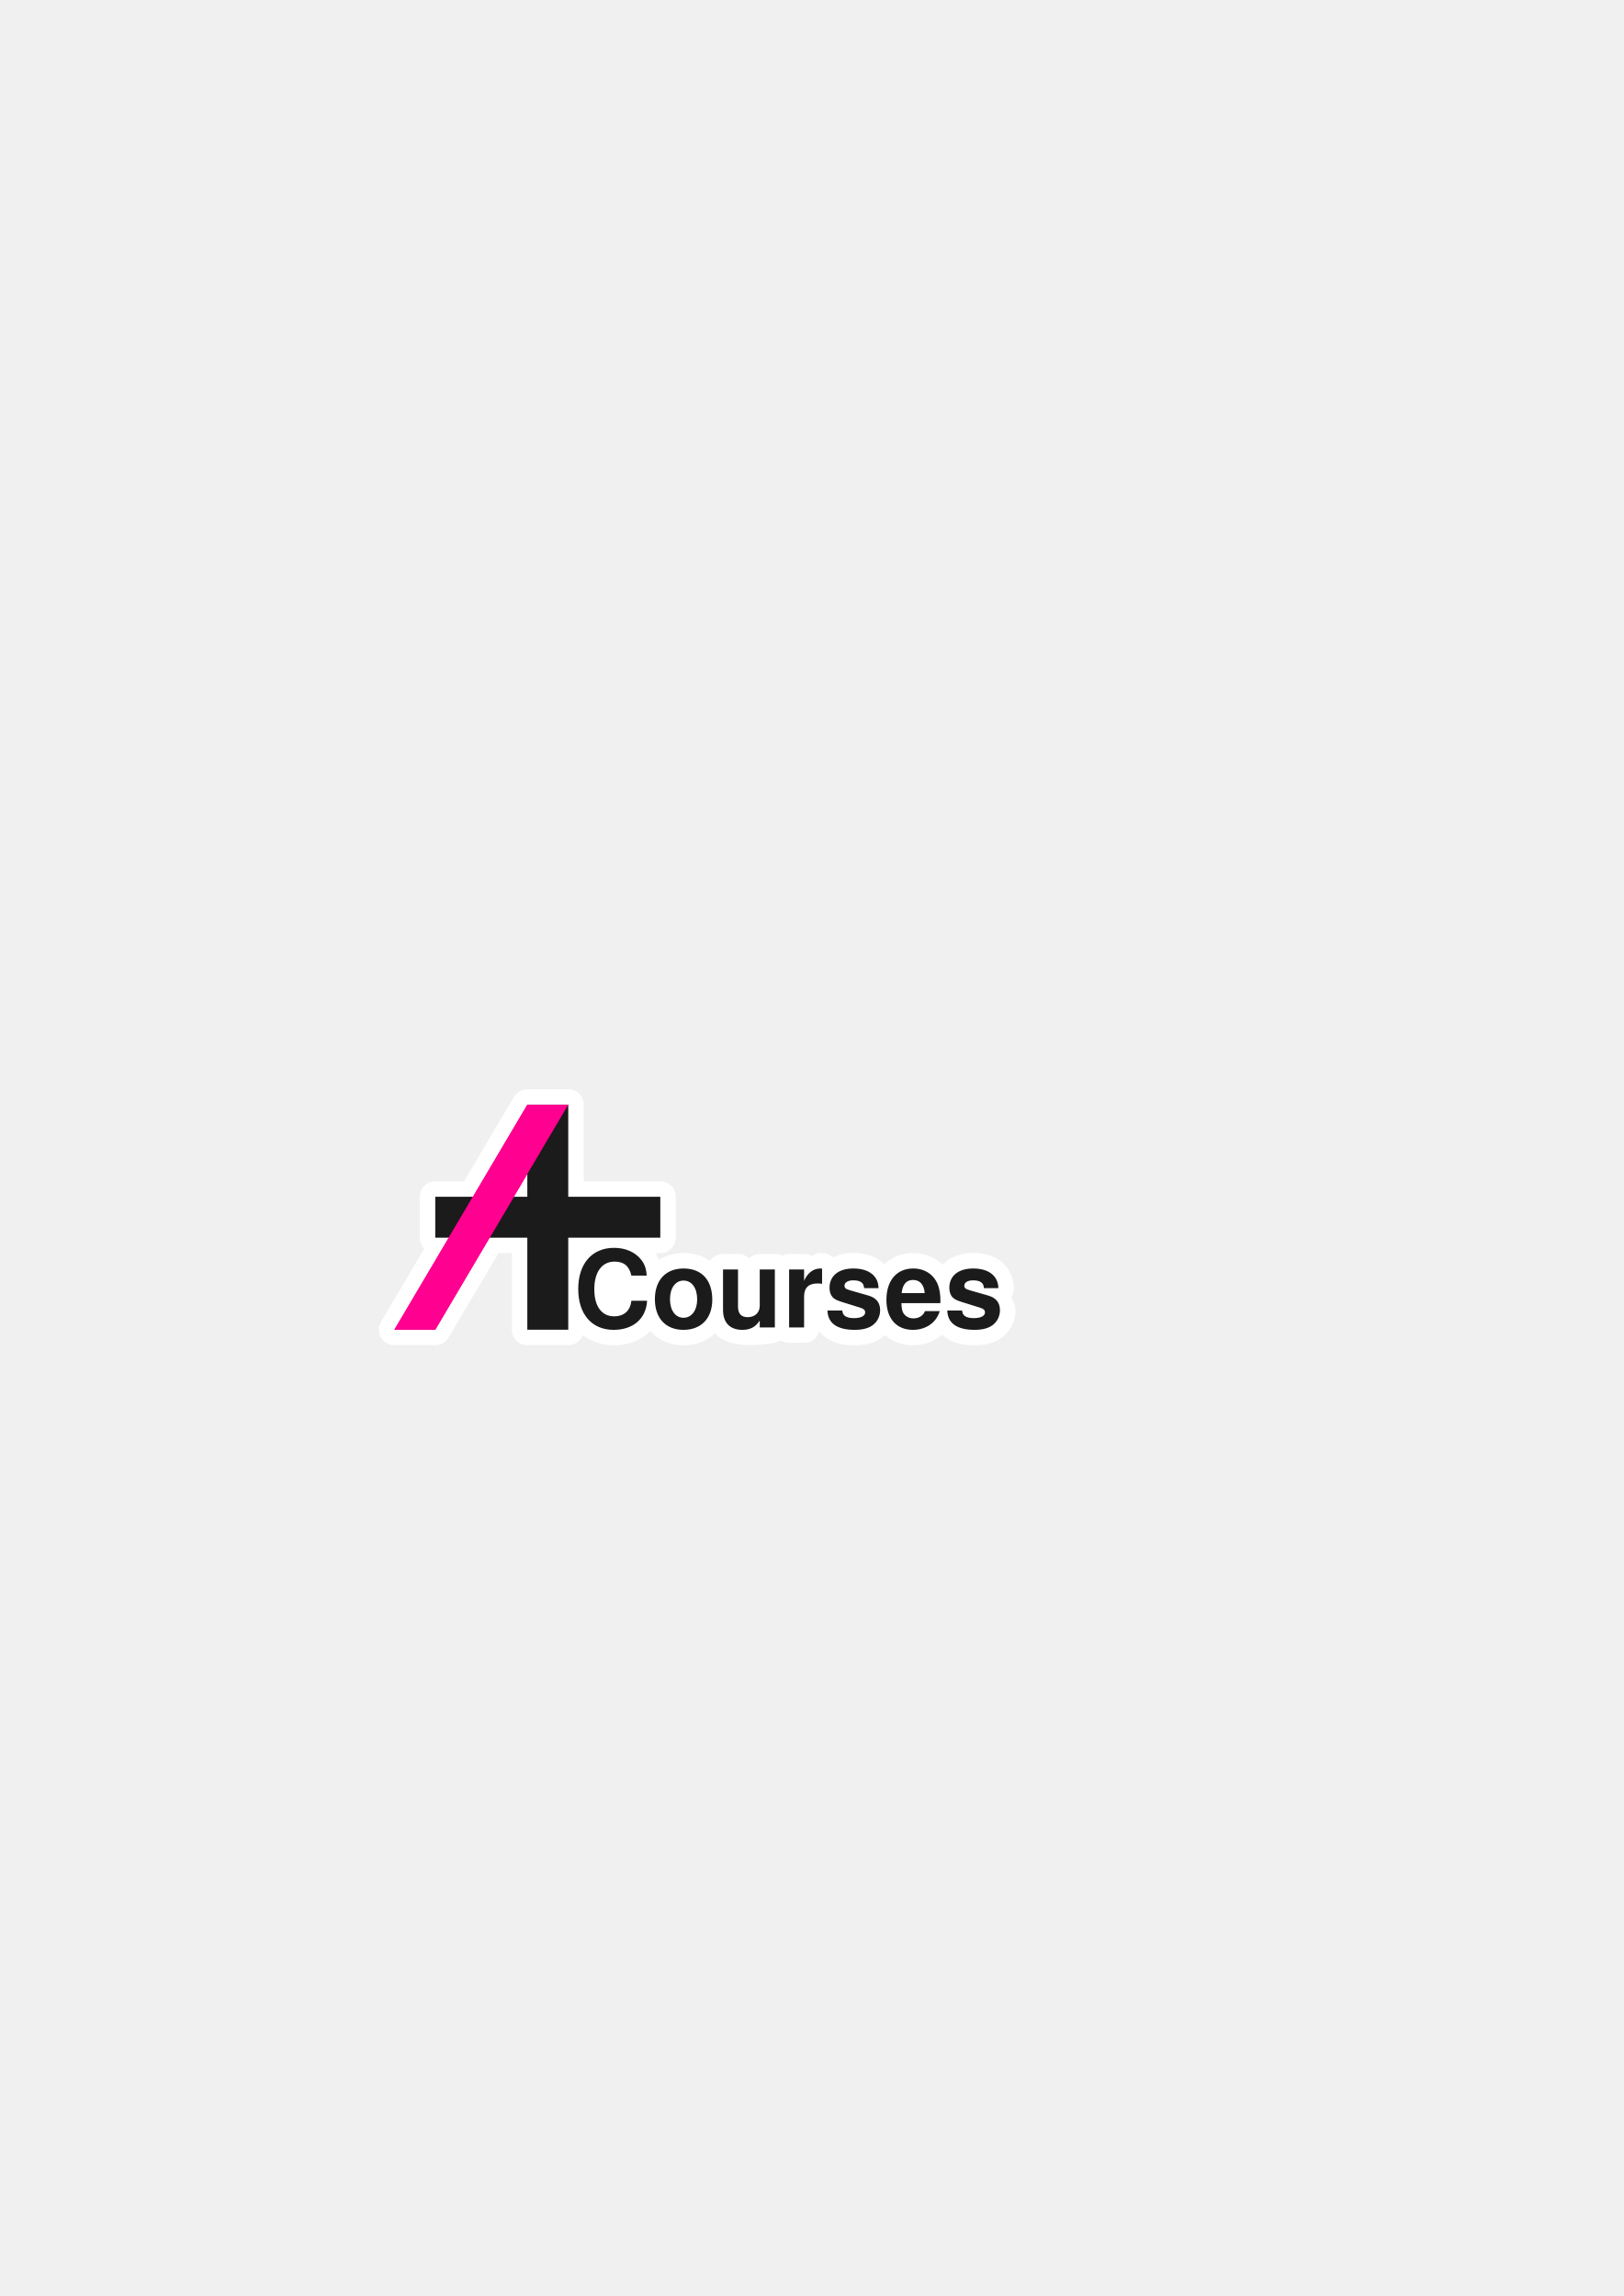
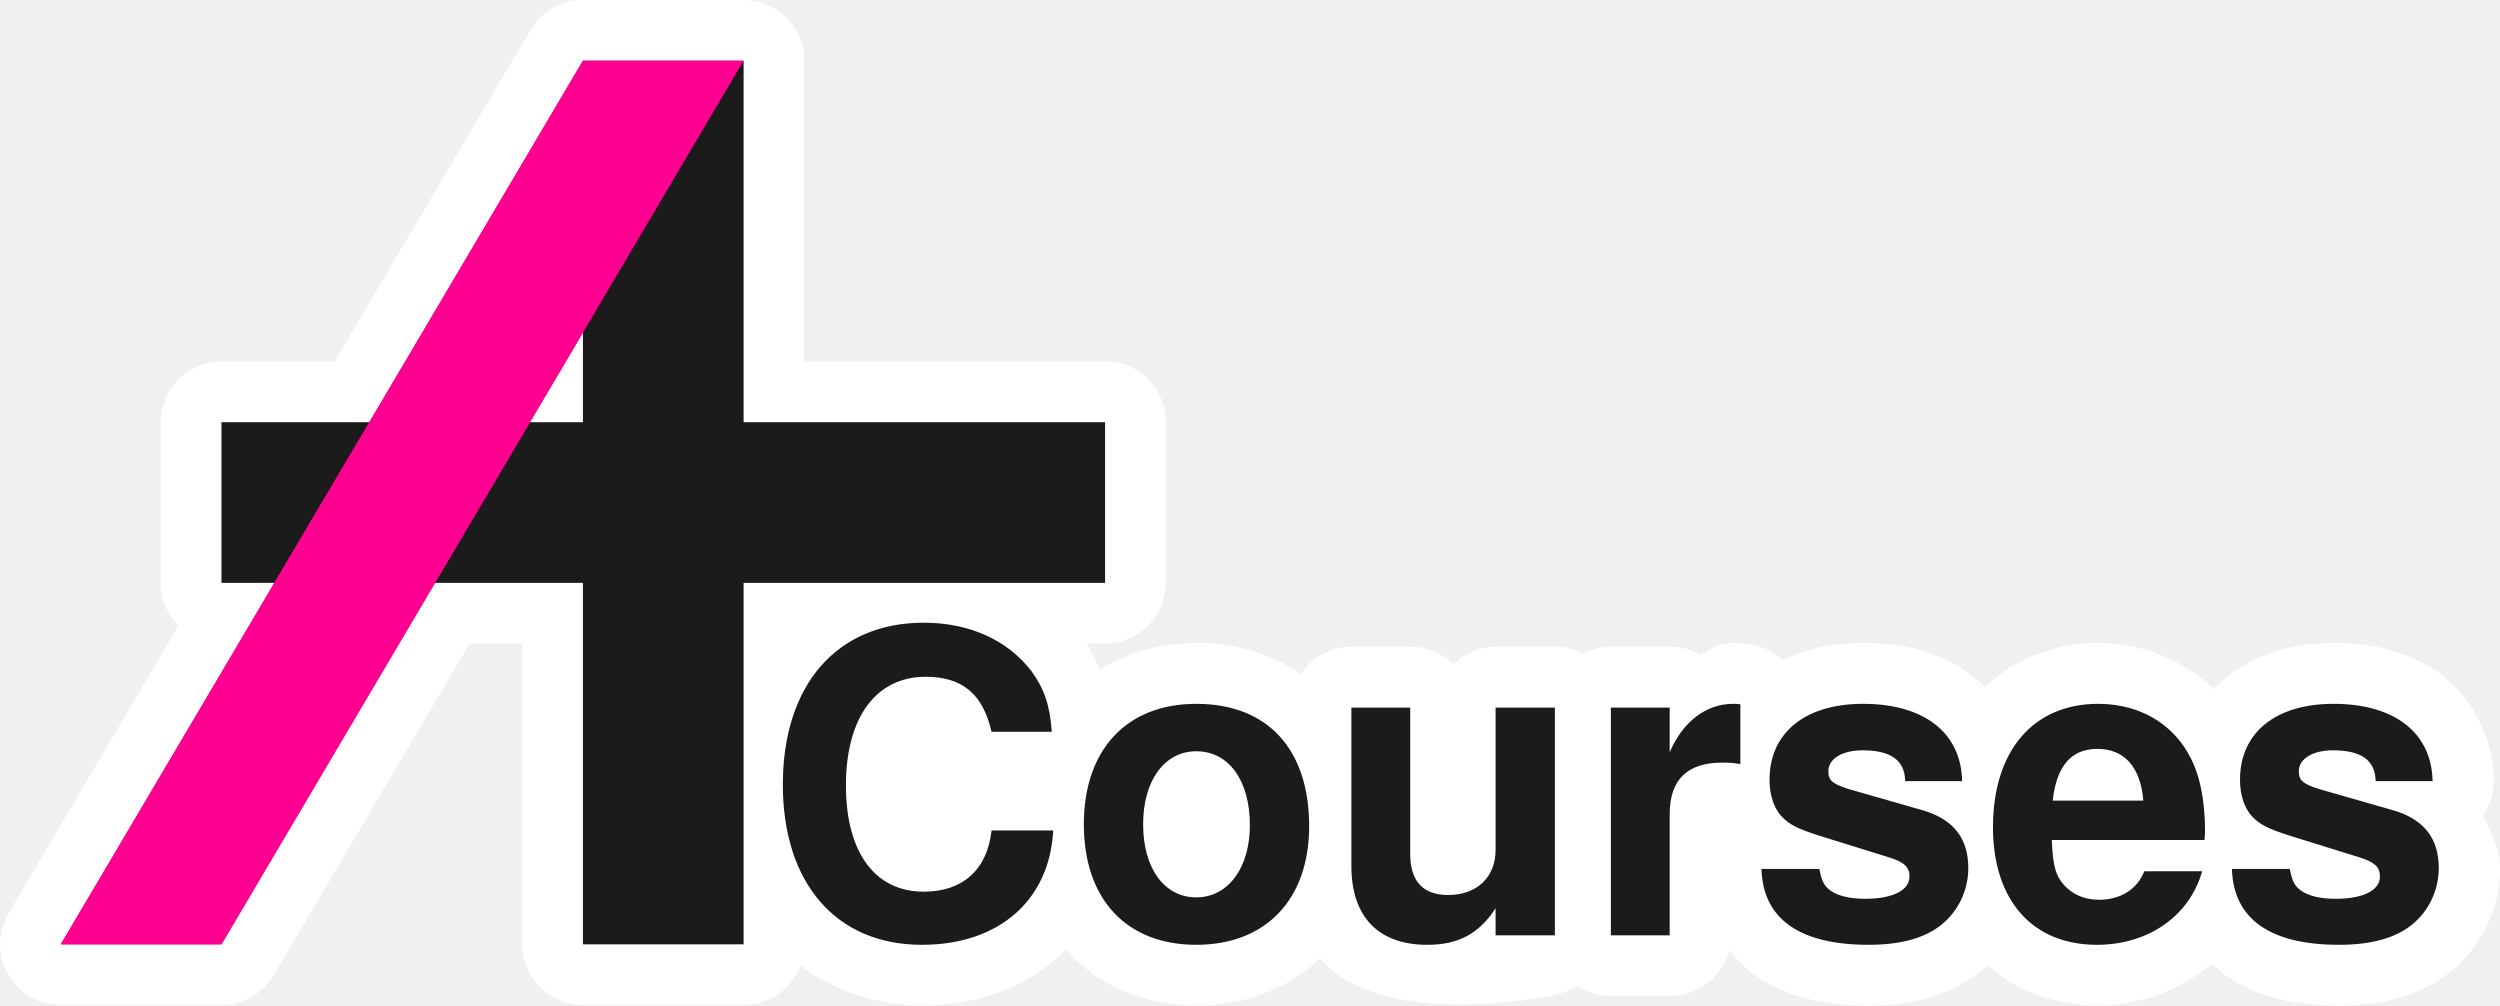
- <svg xmlns="http://www.w3.org/2000/svg" width="210mm" height="297mm" viewBox="0 0 210 297" version="1.1" id="svg2913">
+ <svg xmlns="http://www.w3.org/2000/svg" width="82.345mm" height="33.12mm" viewBox="0 0 82.345 33.12" version="1.1" id="svg2913">
  <defs id="defs2907" />
-   <g id="layer1">
+   <g id="layer1" transform="translate(-49.00015,-140.9033)">
    <g aria-label="Courses" id="text1319-9-9-9" style="font-style:normal;font-variant:normal;font-weight:bold;font-stretch:normal;font-size:13.886px;font-family:'Nimbus Sans';-inkscape-font-specification:'Nimbus Sans, Bold';font-variant-ligatures:normal;font-variant-caps:normal;font-variant-numeric:normal;font-variant-east-asian:normal;fill:#ffffff;fill-opacity:1;stroke:#ffffff;stroke-width:4;stroke-linejoin:round;stroke-miterlimit:4;stroke-dasharray:none;stroke-opacity:1" transform="translate(-69.56276,28.51321)">
      <g id="g1055" style="opacity:1" />
      <g id="g1061" style="opacity:1" />
      <g id="g1067" style="opacity:1" />
      <g id="g1073" style="opacity:1" />
      <g id="g1079" style="opacity:1" />
      <g id="g1085" style="opacity:1" />
      <g id="g1091" style="opacity:1">
        <path id="path1095" style="color:#000000;font-style:normal;font-variant:normal;font-weight:bold;font-stretch:normal;font-size:13.886px;line-height:normal;font-family:'Nimbus Sans';-inkscape-font-specification:'Nimbus Sans, Bold';font-variant-ligatures:normal;font-variant-position:normal;font-variant-caps:normal;font-variant-numeric:normal;font-variant-alternates:normal;font-variant-east-asian:normal;font-feature-settings:normal;font-variation-settings:normal;text-indent:0;text-align:start;text-decoration:none;text-decoration-line:none;text-decoration-style:solid;text-decoration-color:#000000;letter-spacing:normal;word-spacing:normal;text-transform:none;writing-mode:lr-tb;direction:ltr;text-orientation:mixed;dominant-baseline:auto;baseline-shift:baseline;text-anchor:start;white-space:normal;shape-padding:0;shape-margin:0;inline-size:0;clip-rule:nonzero;display:inline;overflow:visible;visibility:visible;isolation:auto;mix-blend-mode:normal;color-interpolation:sRGB;color-interpolation-filters:linearRGB;solid-color:#000000;solid-opacity:1;vector-effect:none;fill:#ffffff;fill-opacity:1;fill-rule:nonzero;stroke:none;stroke-width:4;stroke-linecap:butt;stroke-linejoin:round;stroke-miterlimit:4;stroke-dasharray:none;stroke-dashoffset:0;stroke-opacity:1;color-rendering:auto;image-rendering:auto;shape-rendering:auto;text-rendering:auto;enable-background:accumulate;stop-color:#000000;stop-opacity:1" d="m 195.436,133.566 c -1.287,0 -2.529,0.32 -3.514,1.119 -0.985,0.799 -1.568,2.1 -1.568,3.381 0,0.521 0.122,1.036 0.324,1.529 -0.393,0.391 -0.606,0.928 -0.588,1.482 0.044,1.301 0.698,2.671 1.785,3.438 1.087,0.766 2.369,0.994 3.756,0.994 1.326,0 2.611,-0.283 3.637,-1.104 1.044,-0.835 1.641,-2.098 1.641,-3.438 0,-0.583 -0.293,-1.16 -0.561,-1.727 0.236,-0.343 0.359,-0.752 0.352,-1.168 -0.023,-1.299 -0.639,-2.613 -1.656,-3.406 -1.017,-0.793 -2.283,-1.102 -3.607,-1.102 z m 3.264,4.542 c -0.028,-1.583 -1.25,-2.541 -3.263,-2.541 -1.902,0 -3.083,0.958 -3.083,2.5 0,0.5 0.153,0.93 0.417,1.222 0.264,0.264 0.5,0.389 1.222,0.625 l 2.319,0.722 c 0.486,0.153 0.653,0.305 0.653,0.611 0,0.458 -0.542,0.736 -1.444,0.736 -0.514,0 -0.903,-0.083 -1.153,-0.264 -0.208,-0.153 -0.292,-0.305 -0.375,-0.708 h -1.902 c 0.056,1.652 1.264,2.5 3.541,2.5 1.041,0 1.833,-0.222 2.388,-0.667 0.555,-0.444 0.889,-1.139 0.889,-1.875 0,-0.972 -0.486,-1.597 -1.472,-1.889 l -2.458,-0.708 c -0.542,-0.167 -0.68,-0.278 -0.68,-0.583 0,-0.417 0.444,-0.694 1.125,-0.694 0.93,0 1.389,0.333 1.403,1.014 z m -11.012,-4.542 c -1.558,0 -3.085,0.643 -4.066,1.795 -0.981,1.152 -1.406,2.669 -1.406,4.275 0,1.563 0.436,3.051 1.422,4.164 0.986,1.113 2.486,1.709 4.01,1.709 2.43,0 4.712,-1.523 5.393,-3.873 0.088,-0.306 0.102,-0.629 0.041,-0.941 0.052,-0.154 0.086,-0.314 0.1,-0.477 0.018,-0.212 0.021,-0.403 0.021,-0.5 0,-0.947 -0.127,-1.821 -0.4,-2.619 -0.004,-0.014 -0.009,-0.027 -0.014,-0.041 -0.77,-2.096 -2.864,-3.492 -5.1,-3.492 z m 3.499,6.486 c 0.014,-0.167 0.014,-0.236 0.014,-0.333 0,-0.75 -0.111,-1.444 -0.292,-1.972 -0.5,-1.361 -1.708,-2.18 -3.222,-2.18 -2.152,0 -3.472,1.555 -3.472,4.069 0,2.402 1.305,3.874 3.43,3.874 1.68,0 3.041,-0.944 3.472,-2.43 h -1.916 c -0.236,0.597 -0.778,0.944 -1.486,0.944 -0.555,0 -1,-0.236 -1.278,-0.653 -0.181,-0.278 -0.25,-0.611 -0.278,-1.319 z m -4.999,-1.291 c 0.125,-1.153 0.611,-1.708 1.472,-1.708 0.889,0 1.416,0.597 1.514,1.708 z m -6.248,-5.195 c -1.287,0 -2.531,0.32 -3.516,1.119 -0.985,0.799 -1.568,2.1 -1.568,3.381 0,0.521 0.123,1.037 0.324,1.529 -0.392,0.392 -0.604,0.928 -0.586,1.482 0.044,1.301 0.696,2.671 1.783,3.438 1.087,0.766 2.369,0.994 3.756,0.994 1.326,0 2.613,-0.283 3.639,-1.104 1.044,-0.835 1.639,-2.098 1.639,-3.438 0,-0.583 -0.293,-1.16 -0.561,-1.727 0.236,-0.343 0.359,-0.752 0.352,-1.168 -0.023,-1.299 -0.639,-2.613 -1.656,-3.406 -1.017,-0.793 -2.281,-1.102 -3.605,-1.102 z m 3.263,4.542 c -0.028,-1.583 -1.25,-2.541 -3.263,-2.541 -1.902,0 -3.083,0.958 -3.083,2.5 0,0.5 0.153,0.93 0.417,1.222 0.264,0.264 0.5,0.389 1.222,0.625 l 2.319,0.722 c 0.486,0.153 0.653,0.305 0.653,0.611 0,0.458 -0.542,0.736 -1.444,0.736 -0.514,0 -0.903,-0.083 -1.153,-0.264 -0.208,-0.153 -0.292,-0.305 -0.375,-0.708 h -1.902 c 0.056,1.652 1.264,2.5 3.541,2.5 1.041,0 1.833,-0.222 2.388,-0.667 0.555,-0.444 0.889,-1.139 0.889,-1.875 0,-0.972 -0.486,-1.597 -1.472,-1.889 l -2.458,-0.708 c -0.542,-0.167 -0.68,-0.278 -0.68,-0.583 0,-0.417 0.444,-0.694 1.125,-0.694 0.93,0 1.389,0.333 1.403,1.014 z m -7.54,-4.54 c -0.673,0 -0.727,0.259 -1.1,0.383 -0.3,-0.17 -0.639,-0.26 -0.984,-0.26 h -1.943 c -1.105,1.1e-4 -2,0.895 -2,2 v 7.5 c 1.1e-4,1.105 0.895,2 2,2 h 1.943 c 1.105,-1.1e-4 2,-0.895 2,-2 v -3.662 c 0.005,8.6e-4 0.002,-9.2e-4 0.008,0 1.215,0.192 2.313,-0.747 2.312,-1.977 v -1.971 c -0.289,-1.372 -0.768,-1.961 -2.236,-2.014 z m -4.084,3.596 c 2.6e-4,0.174 0.023,0.347 0.068,0.516 l -0.012,0.012 h -0.057 z m 0.057,-1.472 v 7.499 h 1.944 v -3.985 c 0,-1.139 0.569,-1.708 1.708,-1.708 0.208,0 0.347,0.014 0.611,0.056 v -1.972 c -0.111,-0.014 -0.153,-0.014 -0.236,-0.014 -0.889,0 -1.652,0.583 -2.083,1.597 v -1.472 z m -8.555,-2.001 c -1.105,1.1e-4 -2,0.895 -2,2 v 5.223 c 0,1.194 0.331,2.405 1.196,3.298 1.988,1.809 6.041,1.22 7.49,0.963 1.003,-0.304 2.021,-0.879 2.021,-1.983 v -7.5 c -1.1e-4,-1.105 -0.895,-2 -2,-2 h -1.943 c -0.528,6.2e-4 -1.034,0.21 -1.408,0.582 -0.375,-0.373 -0.882,-0.582 -1.41,-0.582 z m 6.708,9.5 v -7.499 h -1.944 v 4.694 c 0,0.889 -0.611,1.472 -1.569,1.472 -0.833,0 -1.25,-0.444 -1.25,-1.347 v -4.819 h -1.944 v 5.221 c 0,1.666 0.903,2.597 2.513,2.597 1.014,0 1.694,-0.361 2.25,-1.208 v 0.889 z m -11.817,-9.625 c -1.586,0 -3.129,0.58 -4.172,1.703 -1.043,1.123 -1.521,2.66 -1.521,4.27 0,1.614 0.479,3.155 1.527,4.277 1.049,1.123 2.593,1.693 4.18,1.693 1.582,0 3.117,-0.567 4.166,-1.676 1.049,-1.109 1.541,-2.641 1.541,-4.24 0,-1.631 -0.459,-3.185 -1.512,-4.324 -1.053,-1.139 -2.613,-1.703 -4.209,-1.703 z m -1.7e-4,2.001 c -2.291,0 -3.694,1.514 -3.694,3.972 0,2.472 1.403,3.972 3.708,3.972 2.291,0 3.708,-1.5 3.708,-3.916 0,-2.541 -1.375,-4.027 -3.722,-4.027 z m 0.014,1.569 c 1.069,0 1.764,0.958 1.764,2.43 0,1.403 -0.722,2.375 -1.764,2.375 -1.055,0 -1.764,-0.958 -1.764,-2.402 0,-1.444 0.708,-2.402 1.764,-2.402 z M 149,130.9 c -1.906,0 -3.712,0.754 -4.9,2.117 -1.189,1.364 -1.738,3.201 -1.738,5.201 0,1.992 0.546,3.821 1.725,5.18 1.178,1.359 2.97,2.111 4.859,2.111 1.648,0 3.209,-0.492 4.377,-1.514 1.168,-1.022 1.851,-2.54 1.938,-4.154 0.037,-0.687 -0.282,-1.345 -0.844,-1.742 0.551,-0.41 0.852,-1.075 0.799,-1.76 -0.086,-1.081 -0.432,-2.195 -1.078,-3.049 -1.185,-1.566 -3.122,-2.391 -5.137,-2.391 z m 4.221,5.597 c -0.069,-0.875 -0.25,-1.43 -0.68,-2 -0.778,-1.028 -2.027,-1.597 -3.541,-1.597 -2.861,0 -4.638,2.041 -4.638,5.318 0,3.263 1.764,5.291 4.583,5.291 2.527,0 4.194,-1.458 4.319,-3.777 h -2.027 c -0.139,1.291 -0.944,2.027 -2.236,2.027 -1.611,0 -2.555,-1.305 -2.555,-3.513 0,-2.236 0.986,-3.569 2.625,-3.569 1.208,0 1.889,0.583 2.166,1.819 z m -15.458,-24.108 c -0.707,0 -1.362,0.374 -1.722,0.982 l -6.455,10.924 h -3.729 c -1.104,1.8e-4 -2,0.895 -2,2 v 5.292 c 1.7e-4,0.53 0.211,1.038 0.585,1.413 l -5.599,9.475 c -0.787,1.333 0.173,3.017 1.722,3.017 h 5.292 c 0.707,0 1.362,-0.374 1.722,-0.982 l 6.455,-10.924 h 1.73 v 9.906 c 1.8e-4,1.104 0.895,2 2,2 h 5.292 c 1.104,-1.8e-4 2,-0.895 2,-2 v -9.906 h 9.906 c 1.104,-1.8e-4 2,-0.895 2,-2 v -5.292 c -1.8e-4,-1.104 -0.895,-2 -2,-2 h -9.906 v -9.906 c -1.8e-4,-1.104 -0.895,-2 -2,-2 z m 1.142,4 h 2.15 v 9.906 c 1.8e-4,1.104 0.895,2 2,2 h 9.906 v 1.292 h -9.906 c -1.104,1.8e-4 -2,0.895 -2,2 v 9.906 h -1.292 v -9.906 c -1.8e-4,-1.104 -0.895,-2 -2,-2 h -4.87 c -0.707,0 -1.362,0.374 -1.722,0.982 l -6.455,10.924 h -0.646 l 5.253,-8.889 c 0.73,-1.237 -0.042,-2.817 -1.466,-3.001 v -1.308 h 2.871 c 0.707,0 1.362,-0.374 1.722,-0.982 z m -1.12,4.956 c -0.715,-0.008 -1.379,0.367 -1.743,0.982 l -1.744,2.951 c -0.787,1.333 0.173,3.017 1.722,3.017 h 1.744 c 1.104,-1.8e-4 2,-0.895 2,-2 v -2.951 c -3.9e-4,-1.096 -0.883,-1.988 -1.979,-1.999 z m -0.021,-6.956 -7.036,11.906 h -4.871 v 5.292 h 1.744 l -7.036,11.906 h 5.292 l 7.036,-11.906 h 4.87 v 11.906 h 5.292 v -11.906 h 11.906 v -5.292 h -11.906 v -11.906 z m 0,8.955 v 2.951 h -1.744 z" />
      </g>
    </g>
    <path style="fill:#1b1b1b;fill-opacity:1;stroke:none;stroke-width:0.265px;stroke-linecap:butt;stroke-linejoin:miter;stroke-opacity:1" d="m 68.201,172.007 5.292,-1e-5 v -11.906 l 11.906,1e-5 v -5.292 l -11.906,-1e-5 v -11.906 l -5.292,1e-5 v 11.906 l -11.906,1e-5 v 5.292 l 11.906,-10e-6 z" id="path1127-6-1-5" />
    <path id="path1129-2-2-62" style="fill:#ff0090;fill-opacity:1;stroke:none;stroke-width:0.265px;stroke-linecap:butt;stroke-linejoin:miter;stroke-opacity:1" d="m 68.201,142.903 -17.198,29.104 h 5.292 l 11.906,-20.149 z" />
    <text xml:space="preserve" style="font-style:normal;font-variant:normal;font-weight:bold;font-stretch:normal;font-size:13.886px;font-family:'Nimbus Sans';-inkscape-font-specification:'Nimbus Sans, Bold';font-variant-ligatures:normal;font-variant-caps:normal;font-variant-numeric:normal;font-variant-east-asian:normal;fill:#1b1b1b;fill-opacity:1;stroke:#ffffff;stroke-width:0;stroke-miterlimit:4;stroke-dasharray:none;stroke-opacity:1" x="74.177" y="171.713" id="text1319-9-9">
      <tspan id="tspan1317-1-1" x="74.177" y="171.713" style="font-style:normal;font-variant:normal;font-weight:bold;font-stretch:normal;font-size:13.886px;font-family:'Nimbus Sans';-inkscape-font-specification:'Nimbus Sans, Bold';font-variant-ligatures:normal;font-variant-caps:normal;font-variant-numeric:normal;font-variant-east-asian:normal;fill:#1b1b1b;fill-opacity:1;stroke:#ffffff;stroke-width:0;stroke-miterlimit:4;stroke-dasharray:none;stroke-opacity:1">Courses</tspan>
    </text>
    <path style="fill:#ff0090;fill-opacity:1;stroke:none;stroke-width:0.265px;stroke-linecap:butt;stroke-linejoin:miter;stroke-opacity:1" d="m 56.295,172.007 17.198,-29.104 h -5.292 l -17.198,29.104 z" id="path877-2" />
  </g>
</svg>
